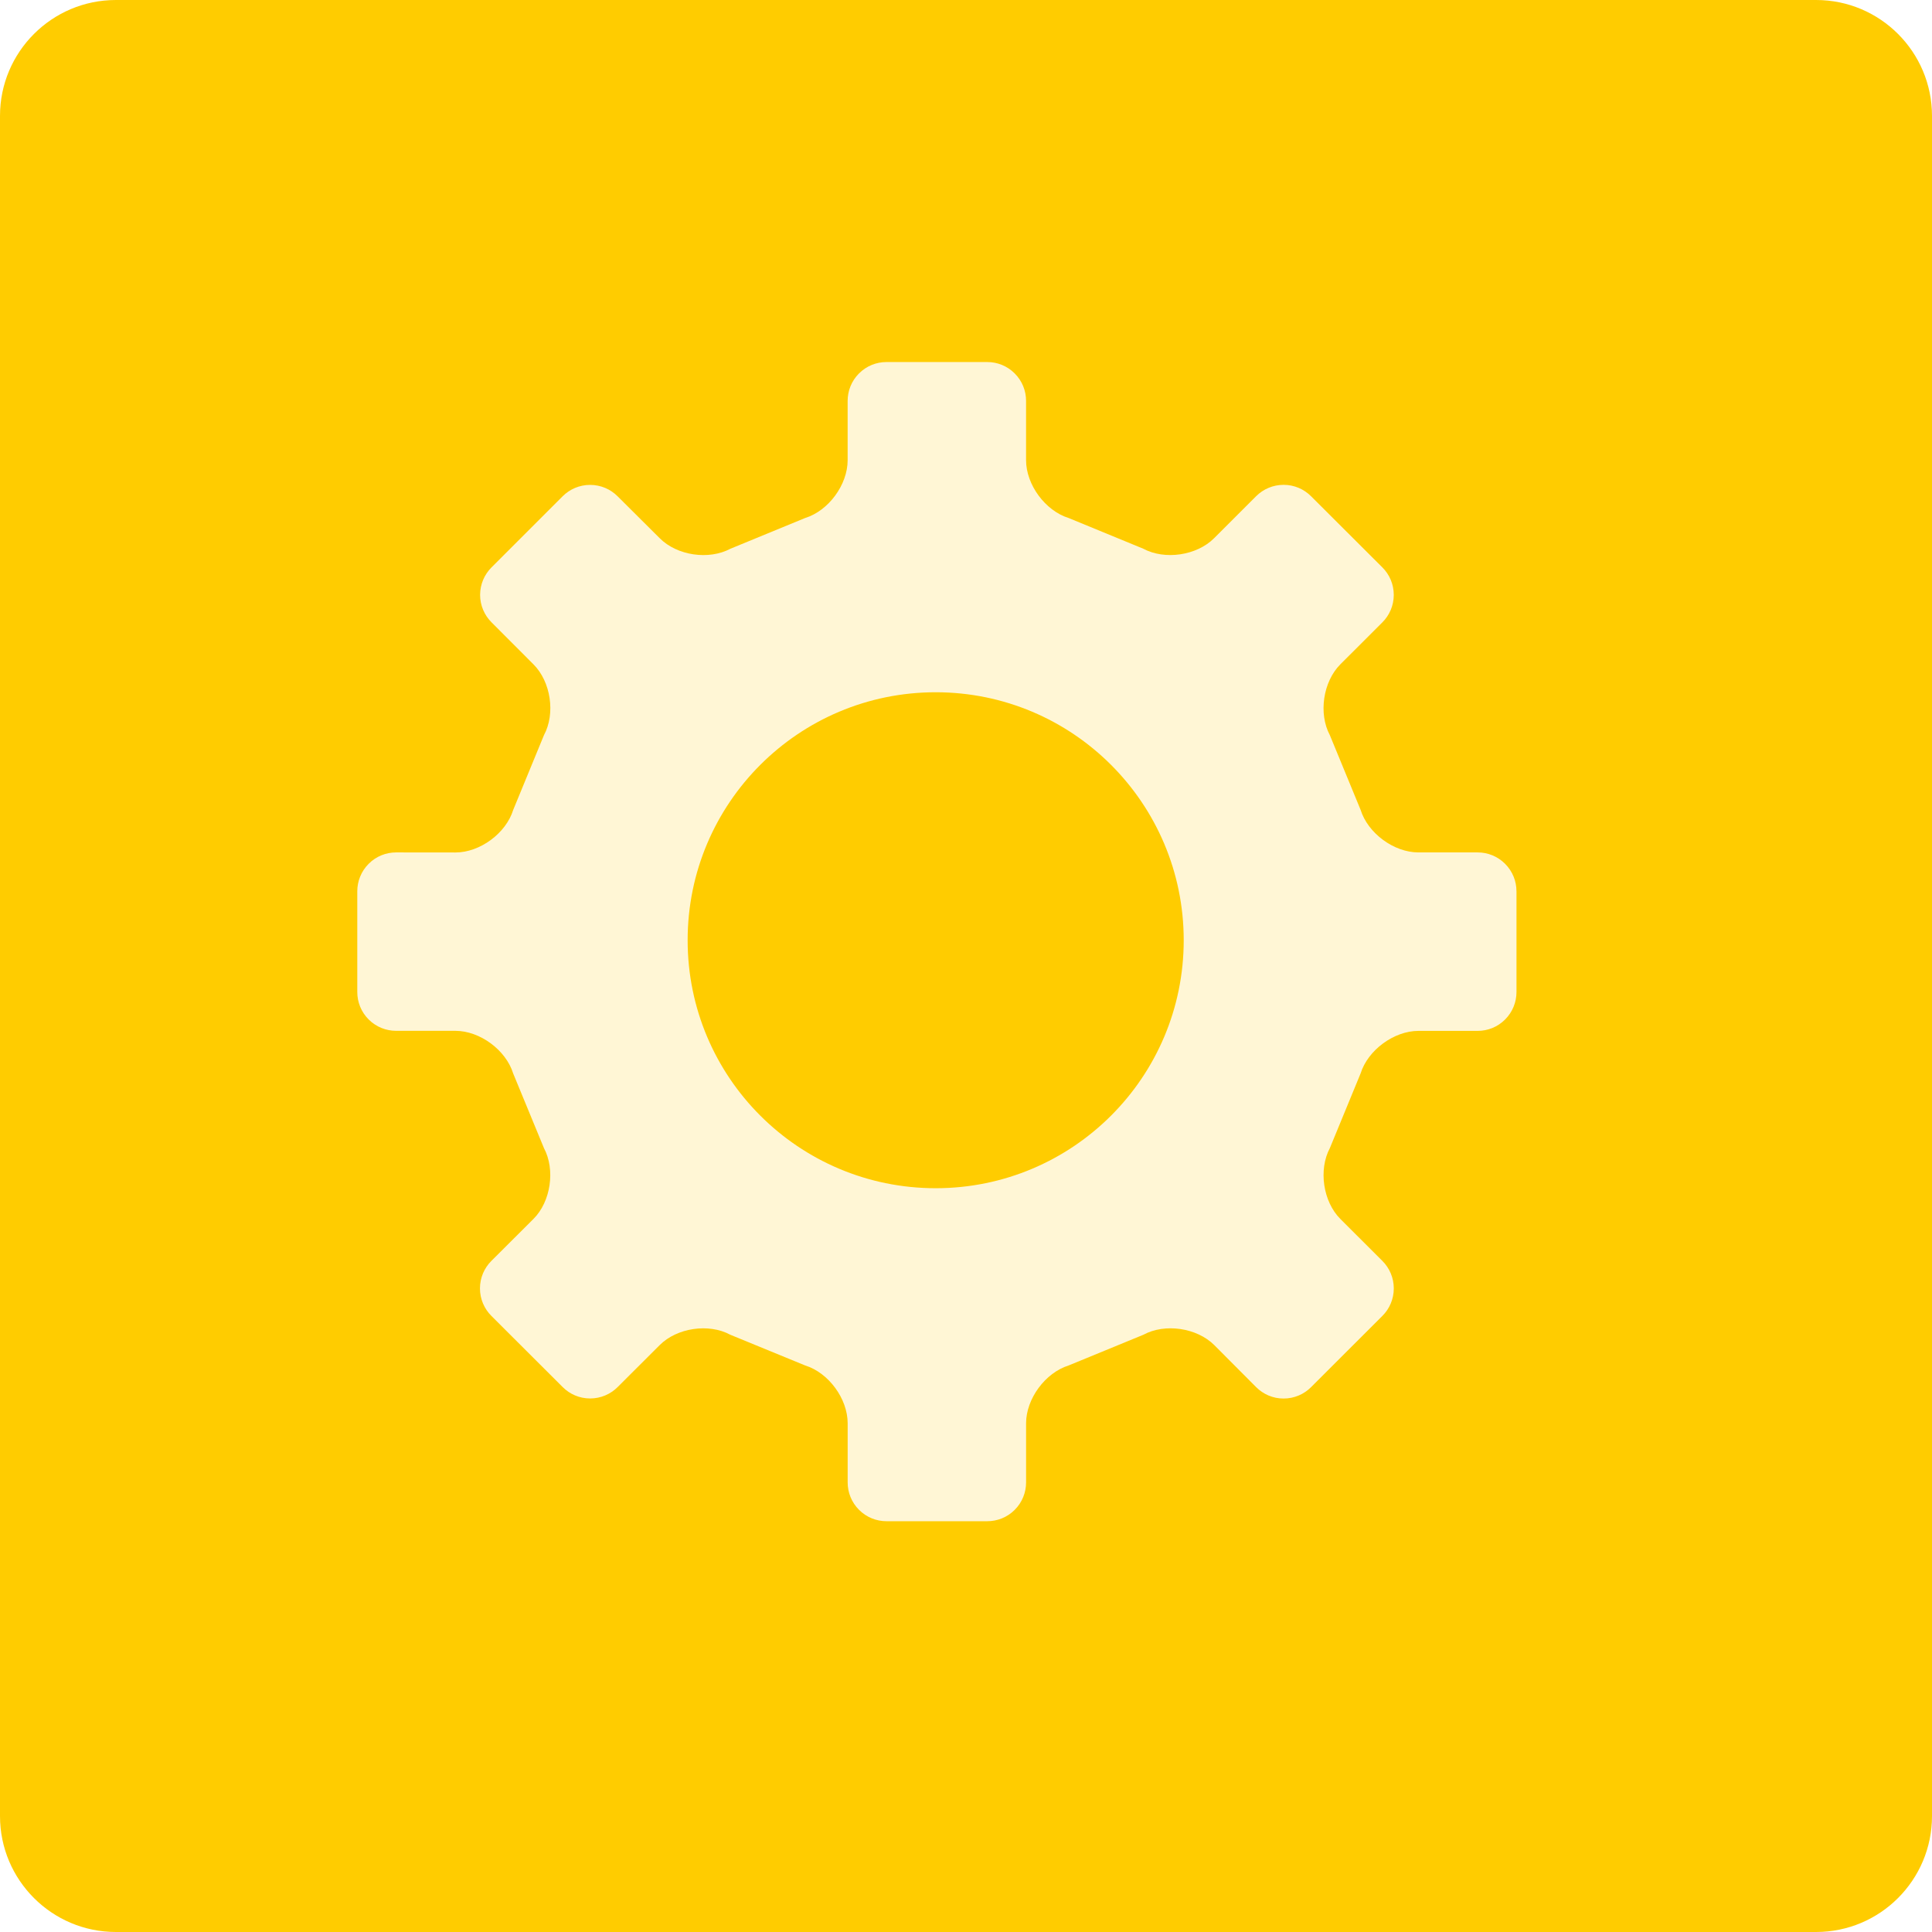
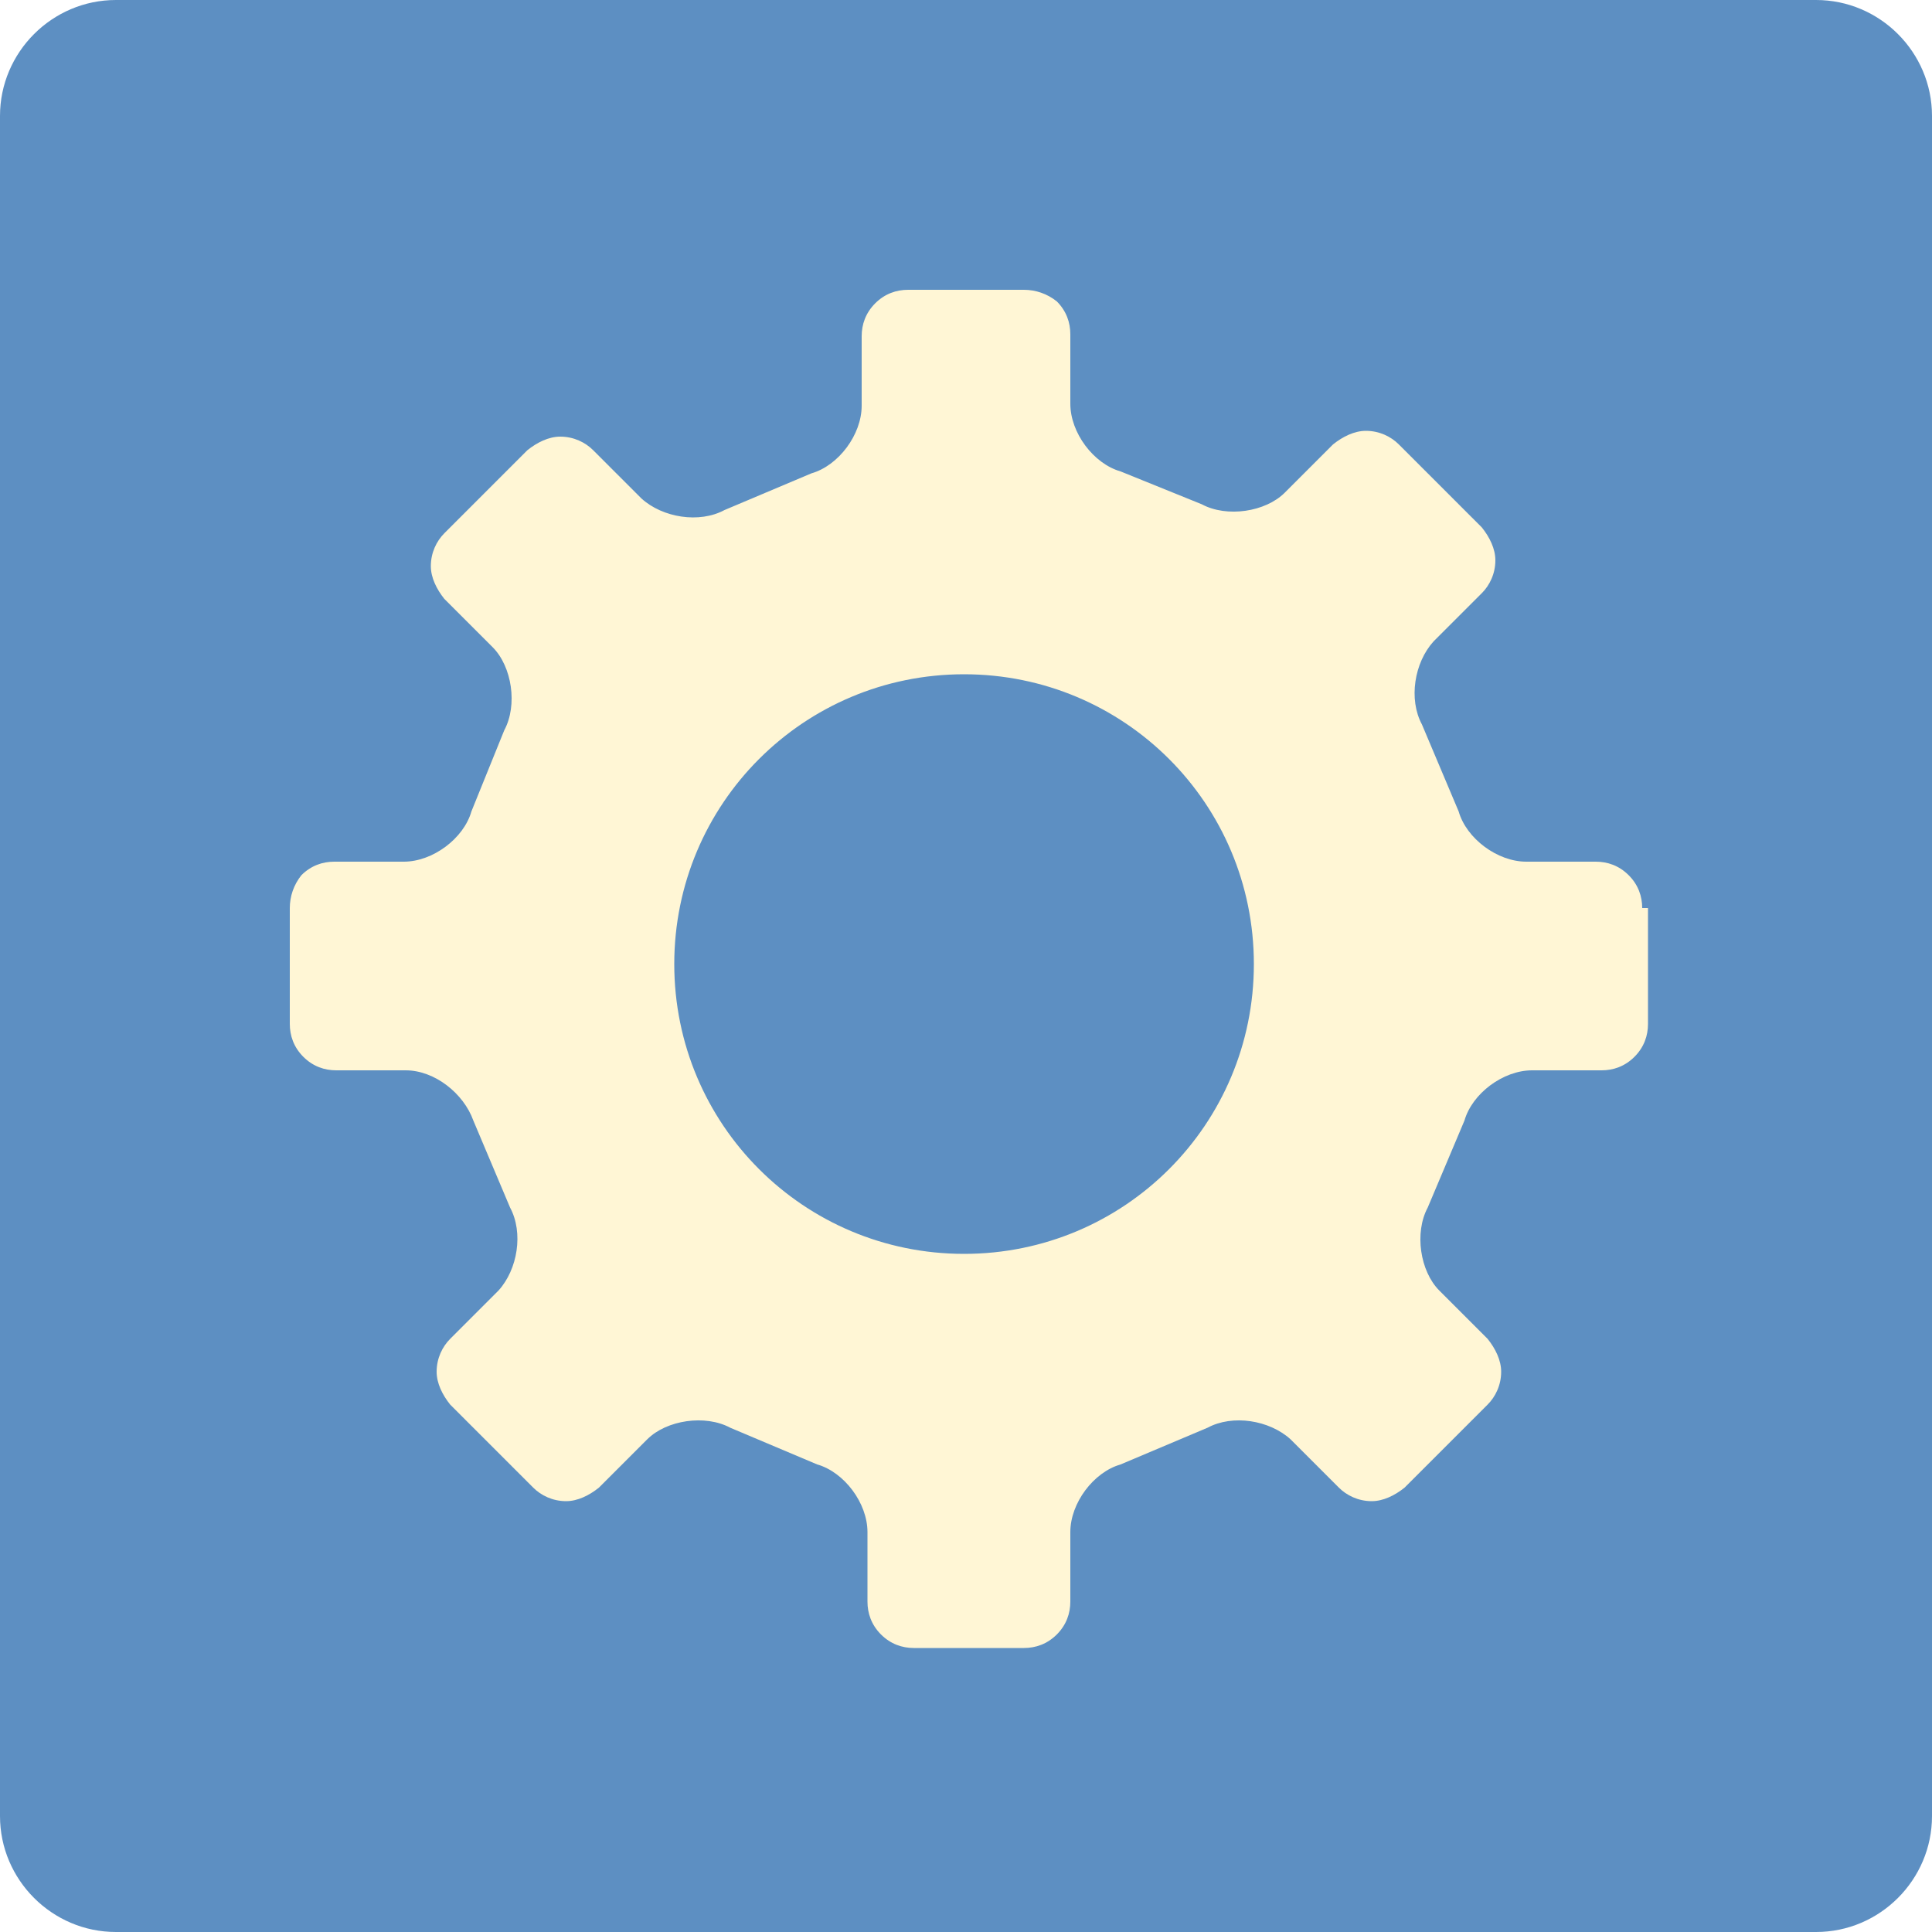
- <svg xmlns="http://www.w3.org/2000/svg" version="1.1" id="图层_1" x="0px" y="0px" width="100px" height="100px" viewBox="0 0 100 100" enable-background="new 0 0 100 100" xml:space="preserve">
-   <defs id="defs4160">
-     <style type="text/css" id="style3344">
- @font-face { font-family: ifont; src: url("http://at.alicdn.com/t/font_1442373896_4754455.eot?#iefix") format("embedded-opentype"), url("http://at.alicdn.com/t/font_1442373896_4754455.woff") format("woff"), url("http://at.alicdn.com/t/font_1442373896_4754455.ttf") format("truetype"), url("http://at.alicdn.com/t/font_1442373896_4754455.svg#ifont") format("svg"); }
- 
+ <svg xmlns="http://www.w3.org/2000/svg" version="1.1" id="图层_1" x="0px" y="0px" viewBox="0 0 100 100" style="enable-background:new 0 0 100 100;" xml:space="preserve">
+   <style type="text/css">
+ 	.st0{fill:#5D8FC2;}
+ 	.st1{fill:#FFF6D5;}
</style>
-     <style id="style4159" type="text/css" />
-     <style id="style4142" type="text/css" />
-   </defs>
-   <path d="M100,94c0,3.313-2.688,6-6,6H6c-3.313,0-6-2.688-6-6V6c0-3.313,2.687-6,6-6h88c3.313,0,6,2.687,6,6V94z" id="path4150" style="fill:#ffcc00;fill-opacity:1" fill="#5BA8B9" />
-   <path id="path4144" p-id="1901" d="m 78.492,46.131 c 0,-0.514 -0.196,-1.028 -0.589,-1.421 -0.392,-0.393 -0.905,-0.589 -1.418,-0.589 l -3.067,0 c -1.271,0 -2.616,-0.992 -2.994,-2.205 l -1.591,-3.864 c -0.598,-1.118 -0.352,-2.767 0.542,-3.665 l 2.177,-2.174 c 0.363,-0.363 0.589,-0.866 0.589,-1.421 0,-0.555 -0.223,-1.058 -0.589,-1.422 l -3.695,-3.688 c -0.363,-0.363 -0.864,-0.587 -1.418,-0.587 -0.554,0 -1.058,0.226 -1.421,0.587 l -2.177,2.176 c -0.894,0.897 -2.549,1.143 -3.668,0.542 L 55.312,26.812 C 54.105,26.437 53.109,25.089 53.109,23.819 l 0,-3.072 c 0,-0.513 -0.196,-1.027 -0.589,-1.419 -0.392,-0.393 -0.905,-0.589 -1.418,-0.589 l -5.218,0 c -0.516,0 -1.028,0.196 -1.421,0.589 -0.393,0.392 -0.589,0.907 -0.589,1.419 l 0,3.072 c 0,1.27 -0.987,2.618 -2.2,2.993 l -3.864,1.589 c -1.122,0.601 -2.768,0.357 -3.662,-0.542 L 31.963,25.684 c -0.363,-0.363 -0.867,-0.586 -1.421,-0.586 -0.554,0 -1.055,0.226 -1.418,0.587 l -3.685,3.685 c -0.363,0.363 -0.586,0.864 -0.589,1.419 0,0.554 0.226,1.056 0.589,1.42 l 2.174,2.178 c 0.899,0.9 1.145,2.547 0.542,3.665 l -1.591,3.867 c -0.375,1.213 -1.72,2.205 -2.991,2.205 l -3.07,-0.003 c -0.516,0 -1.029,0.196 -1.421,0.589 -0.392,0.393 -0.589,0.907 -0.589,1.421 l 0,5.216 c 0,0.514 0.196,1.029 0.589,1.421 0.392,0.391 0.905,0.587 1.421,0.587 l 3.07,0 c 1.271,0.003 2.613,0.995 2.988,2.205 l 1.593,3.864 c 0.598,1.121 0.355,2.775 -0.542,3.668 l -2.18,2.174 c -0.363,0.363 -0.589,0.866 -0.589,1.422 0,0.554 0.226,1.058 0.589,1.421 l 3.695,3.688 c 0.363,0.363 0.864,0.587 1.418,0.587 0.554,0 1.058,-0.224 1.421,-0.587 l 2.18,-2.175 c 0.893,-0.895 2.54,-1.141 3.656,-0.535 l 3.873,1.589 c 1.213,0.376 2.2,1.721 2.2,2.993 l 0,3.06 c 0,0.514 0.196,1.028 0.589,1.421 0.392,0.391 0.905,0.588 1.421,0.588 l 5.215,0 c 0.516,0 1.029,-0.196 1.421,-0.588 0.393,-0.393 0.589,-0.907 0.589,-1.421 l 0,-3.06 c 0,-1.272 0.996,-2.616 2.203,-2.993 l 3.867,-1.589 c 1.119,-0.607 2.771,-0.361 3.671,0.535 l 2.165,2.174 c 0.363,0.365 0.864,0.592 1.421,0.592 0.554,0.001 1.058,-0.223 1.421,-0.587 l 3.695,-3.691 c 0.366,-0.365 0.589,-0.867 0.589,-1.423 0,-0.555 -0.226,-1.058 -0.589,-1.421 l -2.177,-2.174 c -0.894,-0.893 -1.14,-2.547 -0.542,-3.668 l 1.591,-3.864 c 0.378,-1.21 1.729,-2.202 2.994,-2.202 l 3.067,0 c 0.513,0 1.026,-0.196 1.418,-0.589 0.392,-0.393 0.589,-0.907 0.589,-1.421 l 0,-5.218 0,0 0,0 z M 61.269,48.667 c 0,7.092 -5.747,12.835 -12.837,12.835 -7.093,0 -12.84,-5.743 -12.84,-12.835 0,-7.09 5.747,-12.836 12.84,-12.836 7.09,-6.8e-5 12.837,5.747 12.837,12.836" style="fill:#fff6d5" />
+   <path id="path4150" class="st0" d="M100,94c0,3.3-2.7,6-6,6H6c-3.3,0-6-2.7-6-6V6c0-3.3,2.7-6,6-6h88c3.3,0,6,2.7,6,6V94z" />
+   <path id="path4144" class="st1" d="M85,47c0-0.6-0.2-1.2-0.7-1.7c-0.5-0.5-1.1-0.7-1.7-0.7h-3.6  c-1.5,0-3.1-1.2-3.5-2.6l-1.9-4.5c-0.7-1.3-0.4-3.2,0.6-4.3l2.5-2.5c0.4-0.4,0.7-1,0.7-1.7c0-0.6-0.3-1.2-0.7-1.7l-4.3-4.3  c-0.4-0.4-1-0.7-1.7-0.7c-0.6,0-1.2,0.3-1.7,0.7l-2.5,2.5c-1,1-3,1.3-4.3,0.6L58,24.4c-1.4-0.4-2.6-2-2.6-3.5v-3.6  c0-0.6-0.2-1.2-0.7-1.7C54.2,15.2,53.6,15,53,15H47c-0.6,0-1.2,0.2-1.7,0.7c-0.5,0.5-0.7,1.1-0.7,1.7v3.6c0,1.5-1.2,3.1-2.6,3.5  l-4.5,1.9c-1.3,0.7-3.2,0.4-4.3-0.6l-2.5-2.5c-0.4-0.4-1-0.7-1.7-0.7c-0.6,0-1.2,0.3-1.7,0.7l-4.3,4.3c-0.4,0.4-0.7,1-0.7,1.7  c0,0.6,0.3,1.2,0.7,1.7l2.5,2.5c1,1,1.3,3,0.6,4.3L24.4,42c-0.4,1.4-2,2.6-3.5,2.6l-3.6,0c-0.6,0-1.2,0.2-1.7,0.7  C15.2,45.8,15,46.4,15,47V53c0,0.6,0.2,1.2,0.7,1.7c0.5,0.5,1.1,0.7,1.7,0.7h3.6c1.5,0,3,1.2,3.5,2.6l1.9,4.5  c0.7,1.3,0.4,3.2-0.6,4.3l-2.5,2.5c-0.4,0.4-0.7,1-0.7,1.7c0,0.6,0.3,1.2,0.7,1.7l4.3,4.3c0.4,0.4,1,0.7,1.7,0.7  c0.6,0,1.2-0.3,1.7-0.7l2.5-2.5c1-1,3-1.3,4.3-0.6l4.5,1.9c1.4,0.4,2.6,2,2.6,3.5v3.6c0,0.6,0.2,1.2,0.7,1.7  c0.5,0.5,1.1,0.7,1.7,0.7H53c0.6,0,1.2-0.2,1.7-0.7c0.5-0.5,0.7-1.1,0.7-1.7v-3.6c0-1.5,1.2-3.1,2.6-3.5l4.5-1.9  c1.3-0.7,3.2-0.4,4.3,0.6l2.5,2.5c0.4,0.4,1,0.7,1.7,0.7c0.6,0,1.2-0.3,1.7-0.7l4.3-4.3c0.4-0.4,0.7-1,0.7-1.7  c0-0.6-0.3-1.2-0.7-1.7l-2.5-2.5c-1-1-1.3-3-0.6-4.3l1.9-4.5c0.4-1.4,2-2.6,3.5-2.6h3.6c0.6,0,1.2-0.2,1.7-0.7  c0.5-0.5,0.7-1.1,0.7-1.7V47L85,47L85,47L85,47z M64.9,49.9c0,8.3-6.7,15-15,15c-8.3,0-15-6.7-15-15c0-8.3,6.7-15,15-15  C58.2,34.9,64.9,41.6,64.9,49.9" />
</svg>
